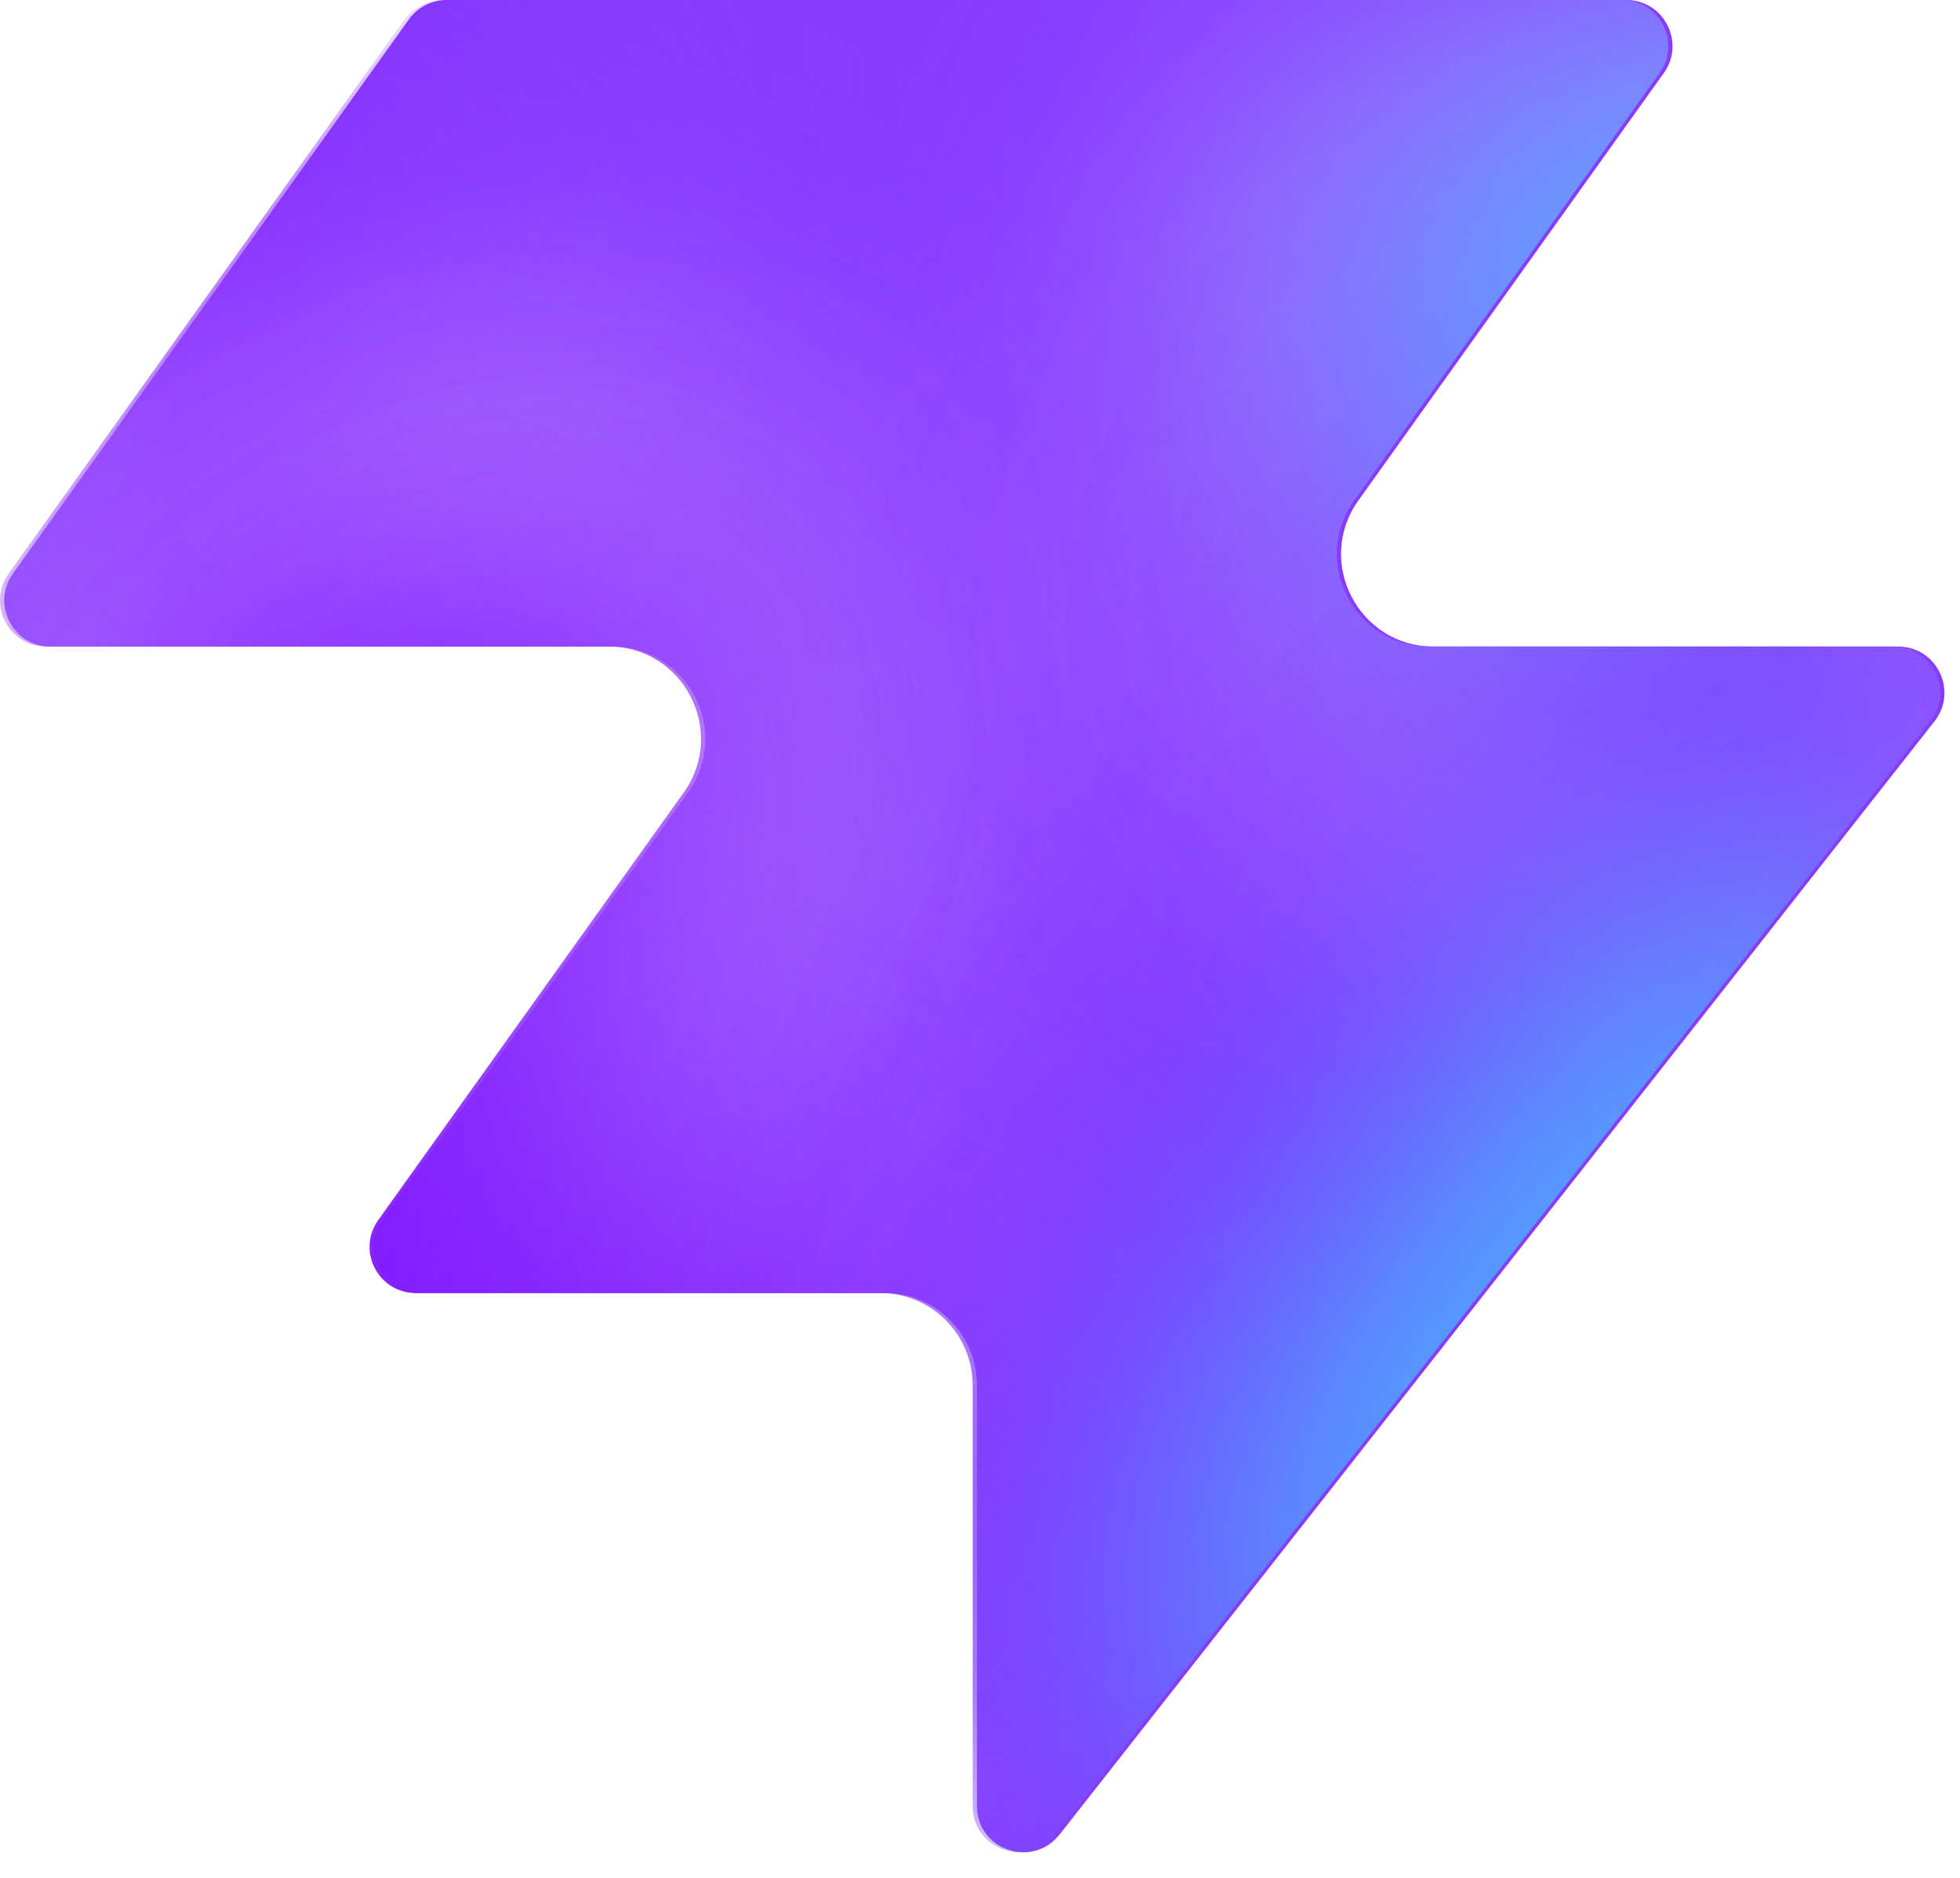
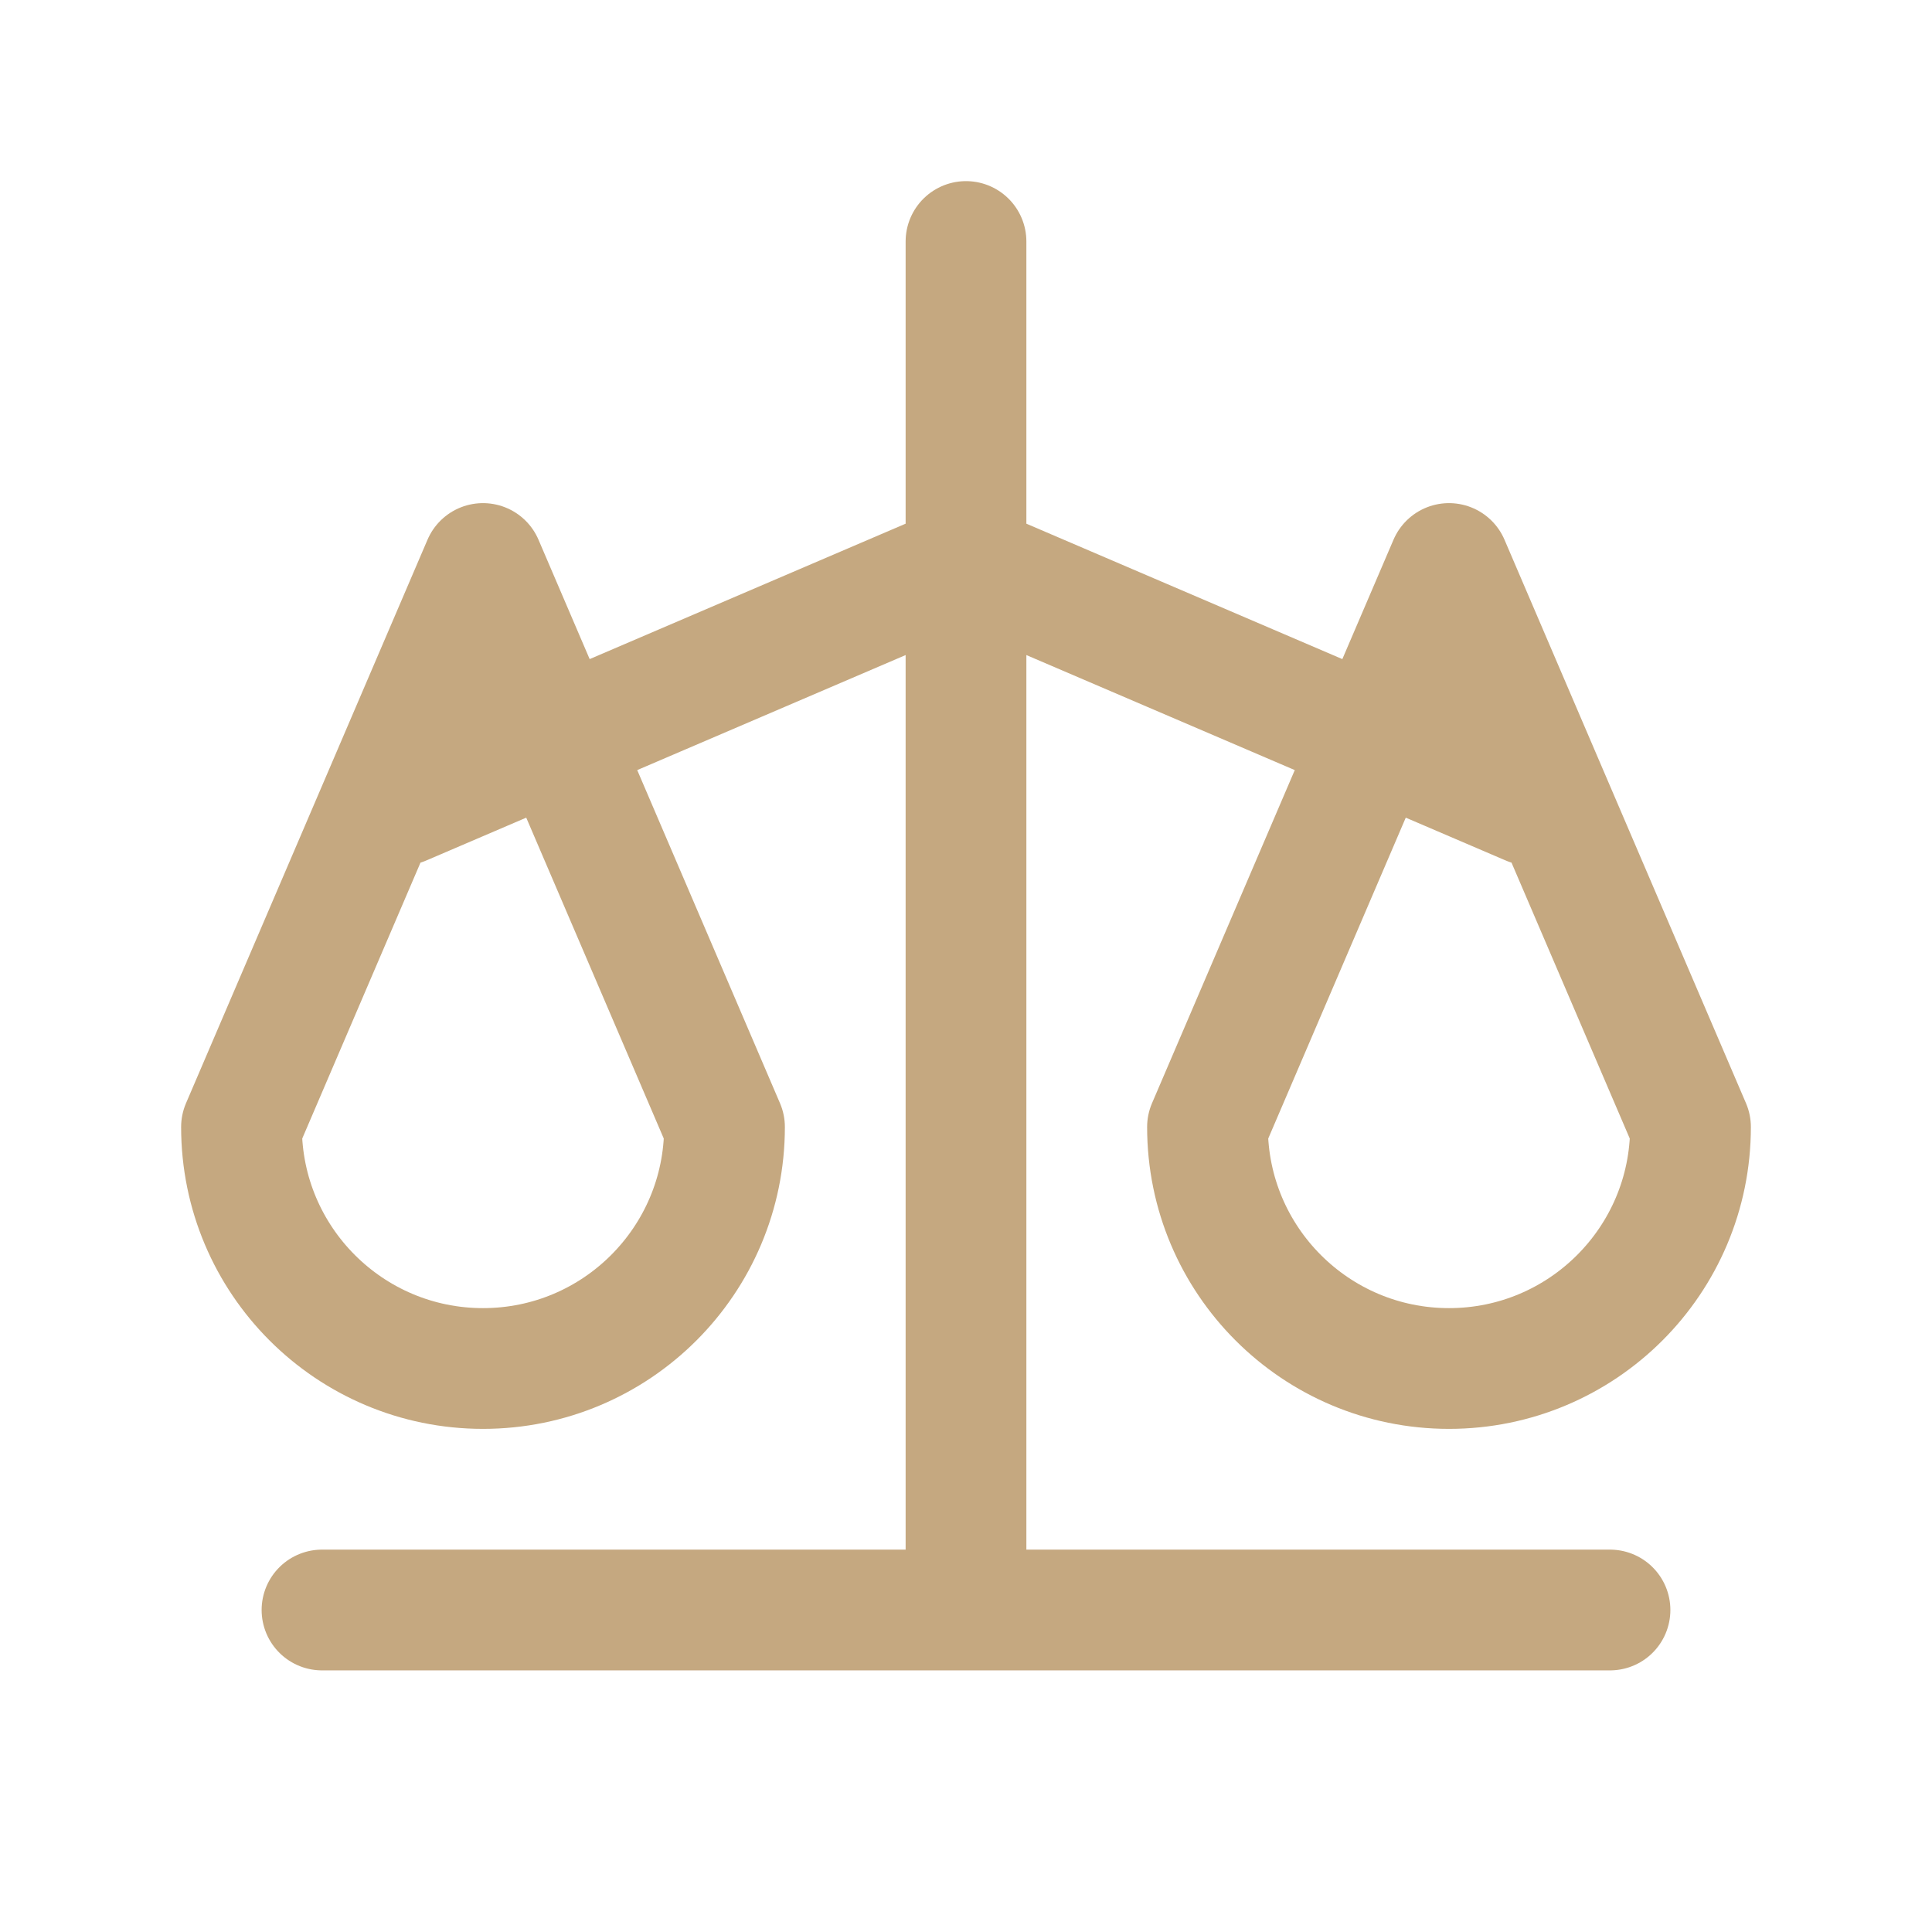
- <svg xmlns="http://www.w3.org/2000/svg" width="48" height="46" fill="none" viewBox="0 0 48 46">
-   <path fill="#863bff" d="M25.946 44.938c-.664.845-2.021.375-2.021-.698V33.937a2.26 2.26 0 0 0-2.262-2.262H10.287c-.92 0-1.456-1.04-.92-1.788l7.48-10.471c1.07-1.497 0-3.578-1.842-3.578H1.237c-.92 0-1.456-1.04-.92-1.788L10.013.474c.214-.297.556-.474.92-.474h28.894c.92 0 1.456 1.04.92 1.788l-7.48 10.471c-1.07 1.498 0 3.579 1.842 3.579h11.377c.943 0 1.473 1.088.89 1.83L25.947 44.94z" style="fill:#863bff;fill:color(display-p3 .525 .23 1);fill-opacity:1" />
-   <mask id="a" width="48" height="46" x="0" y="0" maskUnits="userSpaceOnUse" style="mask-type:alpha">
-     <path fill="#000" d="M25.842 44.938c-.664.844-2.021.375-2.021-.698V33.937a2.26 2.26 0 0 0-2.262-2.262H10.183c-.92 0-1.456-1.04-.92-1.788l7.48-10.471c1.07-1.498 0-3.579-1.842-3.579H1.133c-.92 0-1.456-1.04-.92-1.787L9.91.473c.214-.297.556-.474.92-.474h28.894c.92 0 1.456 1.04.92 1.788l-7.48 10.471c-1.07 1.498 0 3.578 1.842 3.578h11.377c.943 0 1.473 1.088.89 1.832L25.843 44.94z" style="fill:#000;fill-opacity:1" />
-   </mask>
-   <g mask="url(#a)">
-     <g filter="url(#b)">
-       <ellipse cx="5.508" cy="14.704" fill="#ede6ff" rx="5.508" ry="14.704" style="fill:#ede6ff;fill:color(display-p3 .927 .903 1);fill-opacity:1" transform="matrix(.00324 1 1 -.00324 -4.47 31.516)" />
-     </g>
-     <g filter="url(#c)">
-       <ellipse cx="10.399" cy="29.851" fill="#ede6ff" rx="10.399" ry="29.851" style="fill:#ede6ff;fill:color(display-p3 .927 .903 1);fill-opacity:1" transform="matrix(.00324 1 1 -.00324 -39.328 7.883)" />
-     </g>
-     <g filter="url(#d)">
-       <ellipse cx="5.508" cy="30.487" fill="#7e14ff" rx="5.508" ry="30.487" style="fill:#7e14ff;fill:color(display-p3 .492 .077 1);fill-opacity:1" transform="rotate(89.814 -25.913 -14.639)scale(1 -1)" />
-     </g>
-     <g filter="url(#e)">
-       <ellipse cx="5.508" cy="30.599" fill="#7e14ff" rx="5.508" ry="30.599" style="fill:#7e14ff;fill:color(display-p3 .492 .077 1);fill-opacity:1" transform="rotate(89.814 -32.644 -3.334)scale(1 -1)" />
-     </g>
-     <g filter="url(#f)">
-       <ellipse cx="5.508" cy="30.599" fill="#7e14ff" rx="5.508" ry="30.599" style="fill:#7e14ff;fill:color(display-p3 .492 .077 1);fill-opacity:1" transform="matrix(.00324 1 1 -.00324 -34.34 30.47)" />
-     </g>
-     <g filter="url(#g)">
-       <ellipse cx="14.072" cy="22.078" fill="#ede6ff" rx="14.072" ry="22.078" style="fill:#ede6ff;fill:color(display-p3 .927 .903 1);fill-opacity:1" transform="rotate(93.35 24.506 48.493)scale(-1 1)" />
-     </g>
-     <g filter="url(#h)">
-       <ellipse cx="3.47" cy="21.501" fill="#7e14ff" rx="3.47" ry="21.501" style="fill:#7e14ff;fill:color(display-p3 .492 .077 1);fill-opacity:1" transform="rotate(89.009 28.708 47.59)scale(-1 1)" />
-     </g>
-     <g filter="url(#i)">
-       <ellipse cx="3.47" cy="21.501" fill="#7e14ff" rx="3.47" ry="21.501" style="fill:#7e14ff;fill:color(display-p3 .492 .077 1);fill-opacity:1" transform="rotate(89.009 28.708 47.59)scale(-1 1)" />
-     </g>
-     <g filter="url(#j)">
-       <ellipse cx=".387" cy="8.972" fill="#7e14ff" rx="4.407" ry="29.108" style="fill:#7e14ff;fill:color(display-p3 .492 .077 1);fill-opacity:1" transform="rotate(39.51 .387 8.972)" />
-     </g>
-     <g filter="url(#k)">
-       <ellipse cx="47.523" cy="-6.092" fill="#7e14ff" rx="4.407" ry="29.108" style="fill:#7e14ff;fill:color(display-p3 .492 .077 1);fill-opacity:1" transform="rotate(37.892 47.523 -6.092)" />
-     </g>
-     <g filter="url(#l)">
-       <ellipse cx="41.412" cy="6.333" fill="#47bfff" rx="5.971" ry="9.665" style="fill:#47bfff;fill:color(display-p3 .28 .748 1);fill-opacity:1" transform="rotate(37.892 41.412 6.333)" />
-     </g>
-     <g filter="url(#m)">
-       <ellipse cx="-1.879" cy="38.332" fill="#7e14ff" rx="4.407" ry="29.108" style="fill:#7e14ff;fill:color(display-p3 .492 .077 1);fill-opacity:1" transform="rotate(37.892 -1.88 38.332)" />
-     </g>
-     <g filter="url(#n)">
-       <ellipse cx="-1.879" cy="38.332" fill="#7e14ff" rx="4.407" ry="29.108" style="fill:#7e14ff;fill:color(display-p3 .492 .077 1);fill-opacity:1" transform="rotate(37.892 -1.88 38.332)" />
-     </g>
-     <g filter="url(#o)">
-       <ellipse cx="35.651" cy="29.907" fill="#7e14ff" rx="4.407" ry="29.108" style="fill:#7e14ff;fill:color(display-p3 .492 .077 1);fill-opacity:1" transform="rotate(37.892 35.651 29.907)" />
-     </g>
-     <g filter="url(#p)">
-       <ellipse cx="38.418" cy="32.4" fill="#47bfff" rx="5.971" ry="15.297" style="fill:#47bfff;fill:color(display-p3 .28 .748 1);fill-opacity:1" transform="rotate(37.892 38.418 32.4)" />
-     </g>
-   </g>
-   <defs>
-     <filter id="b" width="60.045" height="41.654" x="-19.77" y="16.149" color-interpolation-filters="sRGB" filterUnits="userSpaceOnUse">
-       <feFlood flood-opacity="0" result="BackgroundImageFix" />
-       <feBlend in="SourceGraphic" in2="BackgroundImageFix" result="shape" />
-       <feGaussianBlur result="effect1_foregroundBlur_2002_17158" stdDeviation="7.659" />
-     </filter>
-     <filter id="c" width="90.34" height="51.437" x="-54.613" y="-7.533" color-interpolation-filters="sRGB" filterUnits="userSpaceOnUse">
-       <feFlood flood-opacity="0" result="BackgroundImageFix" />
-       <feBlend in="SourceGraphic" in2="BackgroundImageFix" result="shape" />
-       <feGaussianBlur result="effect1_foregroundBlur_2002_17158" stdDeviation="7.659" />
-     </filter>
-     <filter id="d" width="79.355" height="29.4" x="-49.64" y="2.03" color-interpolation-filters="sRGB" filterUnits="userSpaceOnUse">
-       <feFlood flood-opacity="0" result="BackgroundImageFix" />
-       <feBlend in="SourceGraphic" in2="BackgroundImageFix" result="shape" />
-       <feGaussianBlur result="effect1_foregroundBlur_2002_17158" stdDeviation="4.596" />
-     </filter>
-     <filter id="e" width="79.579" height="29.4" x="-45.045" y="20.029" color-interpolation-filters="sRGB" filterUnits="userSpaceOnUse">
-       <feFlood flood-opacity="0" result="BackgroundImageFix" />
-       <feBlend in="SourceGraphic" in2="BackgroundImageFix" result="shape" />
-       <feGaussianBlur result="effect1_foregroundBlur_2002_17158" stdDeviation="4.596" />
-     </filter>
-     <filter id="f" width="79.579" height="29.4" x="-43.513" y="21.178" color-interpolation-filters="sRGB" filterUnits="userSpaceOnUse">
-       <feFlood flood-opacity="0" result="BackgroundImageFix" />
-       <feBlend in="SourceGraphic" in2="BackgroundImageFix" result="shape" />
-       <feGaussianBlur result="effect1_foregroundBlur_2002_17158" stdDeviation="4.596" />
-     </filter>
-     <filter id="g" width="74.749" height="58.852" x="15.756" y="-17.901" color-interpolation-filters="sRGB" filterUnits="userSpaceOnUse">
-       <feFlood flood-opacity="0" result="BackgroundImageFix" />
-       <feBlend in="SourceGraphic" in2="BackgroundImageFix" result="shape" />
-       <feGaussianBlur result="effect1_foregroundBlur_2002_17158" stdDeviation="7.659" />
-     </filter>
-     <filter id="h" width="61.377" height="25.362" x="23.548" y="2.284" color-interpolation-filters="sRGB" filterUnits="userSpaceOnUse">
-       <feFlood flood-opacity="0" result="BackgroundImageFix" />
-       <feBlend in="SourceGraphic" in2="BackgroundImageFix" result="shape" />
-       <feGaussianBlur result="effect1_foregroundBlur_2002_17158" stdDeviation="4.596" />
-     </filter>
-     <filter id="i" width="61.377" height="25.362" x="23.548" y="2.284" color-interpolation-filters="sRGB" filterUnits="userSpaceOnUse">
-       <feFlood flood-opacity="0" result="BackgroundImageFix" />
-       <feBlend in="SourceGraphic" in2="BackgroundImageFix" result="shape" />
-       <feGaussianBlur result="effect1_foregroundBlur_2002_17158" stdDeviation="4.596" />
-     </filter>
-     <filter id="j" width="56.045" height="63.649" x="-27.636" y="-22.853" color-interpolation-filters="sRGB" filterUnits="userSpaceOnUse">
-       <feFlood flood-opacity="0" result="BackgroundImageFix" />
-       <feBlend in="SourceGraphic" in2="BackgroundImageFix" result="shape" />
-       <feGaussianBlur result="effect1_foregroundBlur_2002_17158" stdDeviation="4.596" />
-     </filter>
-     <filter id="k" width="54.814" height="64.646" x="20.116" y="-38.415" color-interpolation-filters="sRGB" filterUnits="userSpaceOnUse">
-       <feFlood flood-opacity="0" result="BackgroundImageFix" />
-       <feBlend in="SourceGraphic" in2="BackgroundImageFix" result="shape" />
-       <feGaussianBlur result="effect1_foregroundBlur_2002_17158" stdDeviation="4.596" />
-     </filter>
-     <filter id="l" width="33.541" height="35.313" x="24.641" y="-11.323" color-interpolation-filters="sRGB" filterUnits="userSpaceOnUse">
-       <feFlood flood-opacity="0" result="BackgroundImageFix" />
-       <feBlend in="SourceGraphic" in2="BackgroundImageFix" result="shape" />
-       <feGaussianBlur result="effect1_foregroundBlur_2002_17158" stdDeviation="4.596" />
-     </filter>
-     <filter id="m" width="54.814" height="64.646" x="-29.286" y="6.009" color-interpolation-filters="sRGB" filterUnits="userSpaceOnUse">
-       <feFlood flood-opacity="0" result="BackgroundImageFix" />
-       <feBlend in="SourceGraphic" in2="BackgroundImageFix" result="shape" />
-       <feGaussianBlur result="effect1_foregroundBlur_2002_17158" stdDeviation="4.596" />
-     </filter>
-     <filter id="n" width="54.814" height="64.646" x="-29.286" y="6.009" color-interpolation-filters="sRGB" filterUnits="userSpaceOnUse">
-       <feFlood flood-opacity="0" result="BackgroundImageFix" />
-       <feBlend in="SourceGraphic" in2="BackgroundImageFix" result="shape" />
-       <feGaussianBlur result="effect1_foregroundBlur_2002_17158" stdDeviation="4.596" />
-     </filter>
-     <filter id="o" width="54.814" height="64.646" x="8.244" y="-2.416" color-interpolation-filters="sRGB" filterUnits="userSpaceOnUse">
-       <feFlood flood-opacity="0" result="BackgroundImageFix" />
-       <feBlend in="SourceGraphic" in2="BackgroundImageFix" result="shape" />
-       <feGaussianBlur result="effect1_foregroundBlur_2002_17158" stdDeviation="4.596" />
-     </filter>
-     <filter id="p" width="39.409" height="43.623" x="18.713" y="10.588" color-interpolation-filters="sRGB" filterUnits="userSpaceOnUse">
-       <feFlood flood-opacity="0" result="BackgroundImageFix" />
-       <feBlend in="SourceGraphic" in2="BackgroundImageFix" result="shape" />
-       <feGaussianBlur result="effect1_foregroundBlur_2002_17158" stdDeviation="4.596" />
-     </filter>
-   </defs>
+ <svg xmlns="http://www.w3.org/2000/svg" viewBox="0 0 24 24" fill="none" stroke="#c5a880" stroke-width="1.5" stroke-linecap="round" stroke-linejoin="round">
+   <path d="M12 3v17M12 20H4M12 20h8M19 10l-7-3-7 3M3 14a3 3 0 0 0 6 0M3 14l3-7M9 14l-3-7M15 14a3 3 0 0 0 6 0M15 14l3-7M21 14l-3-7" />
</svg>
